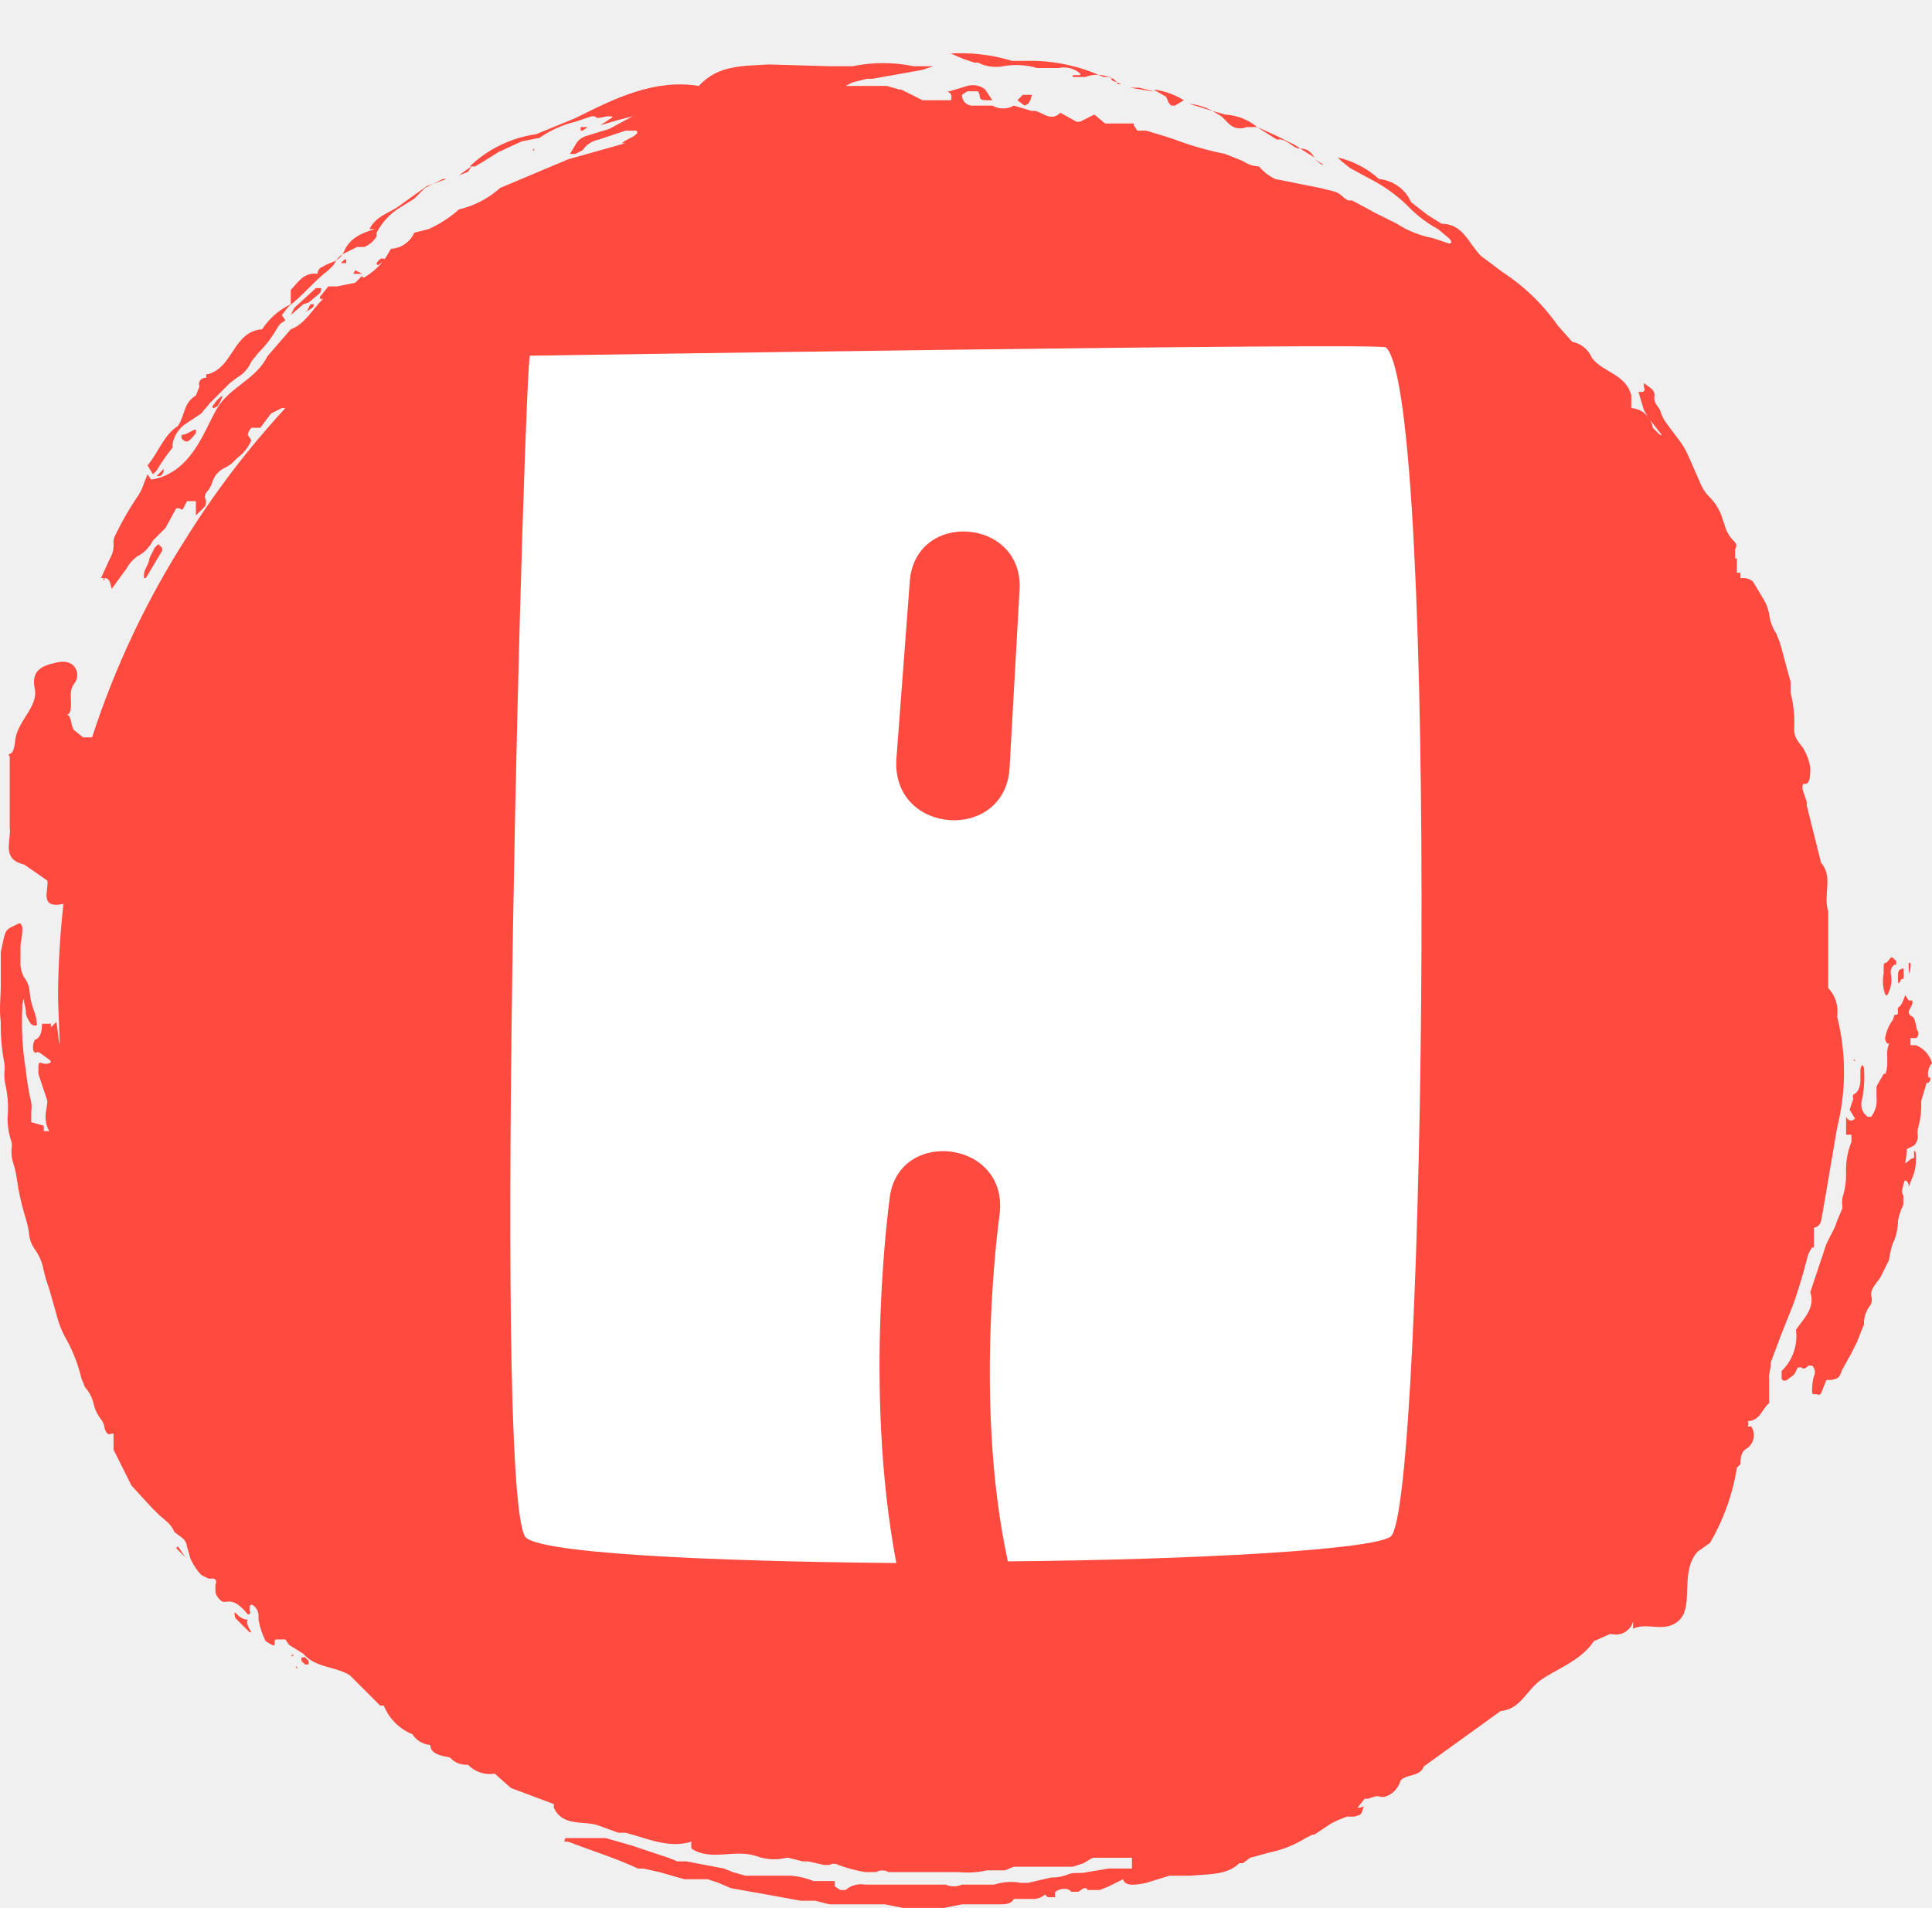
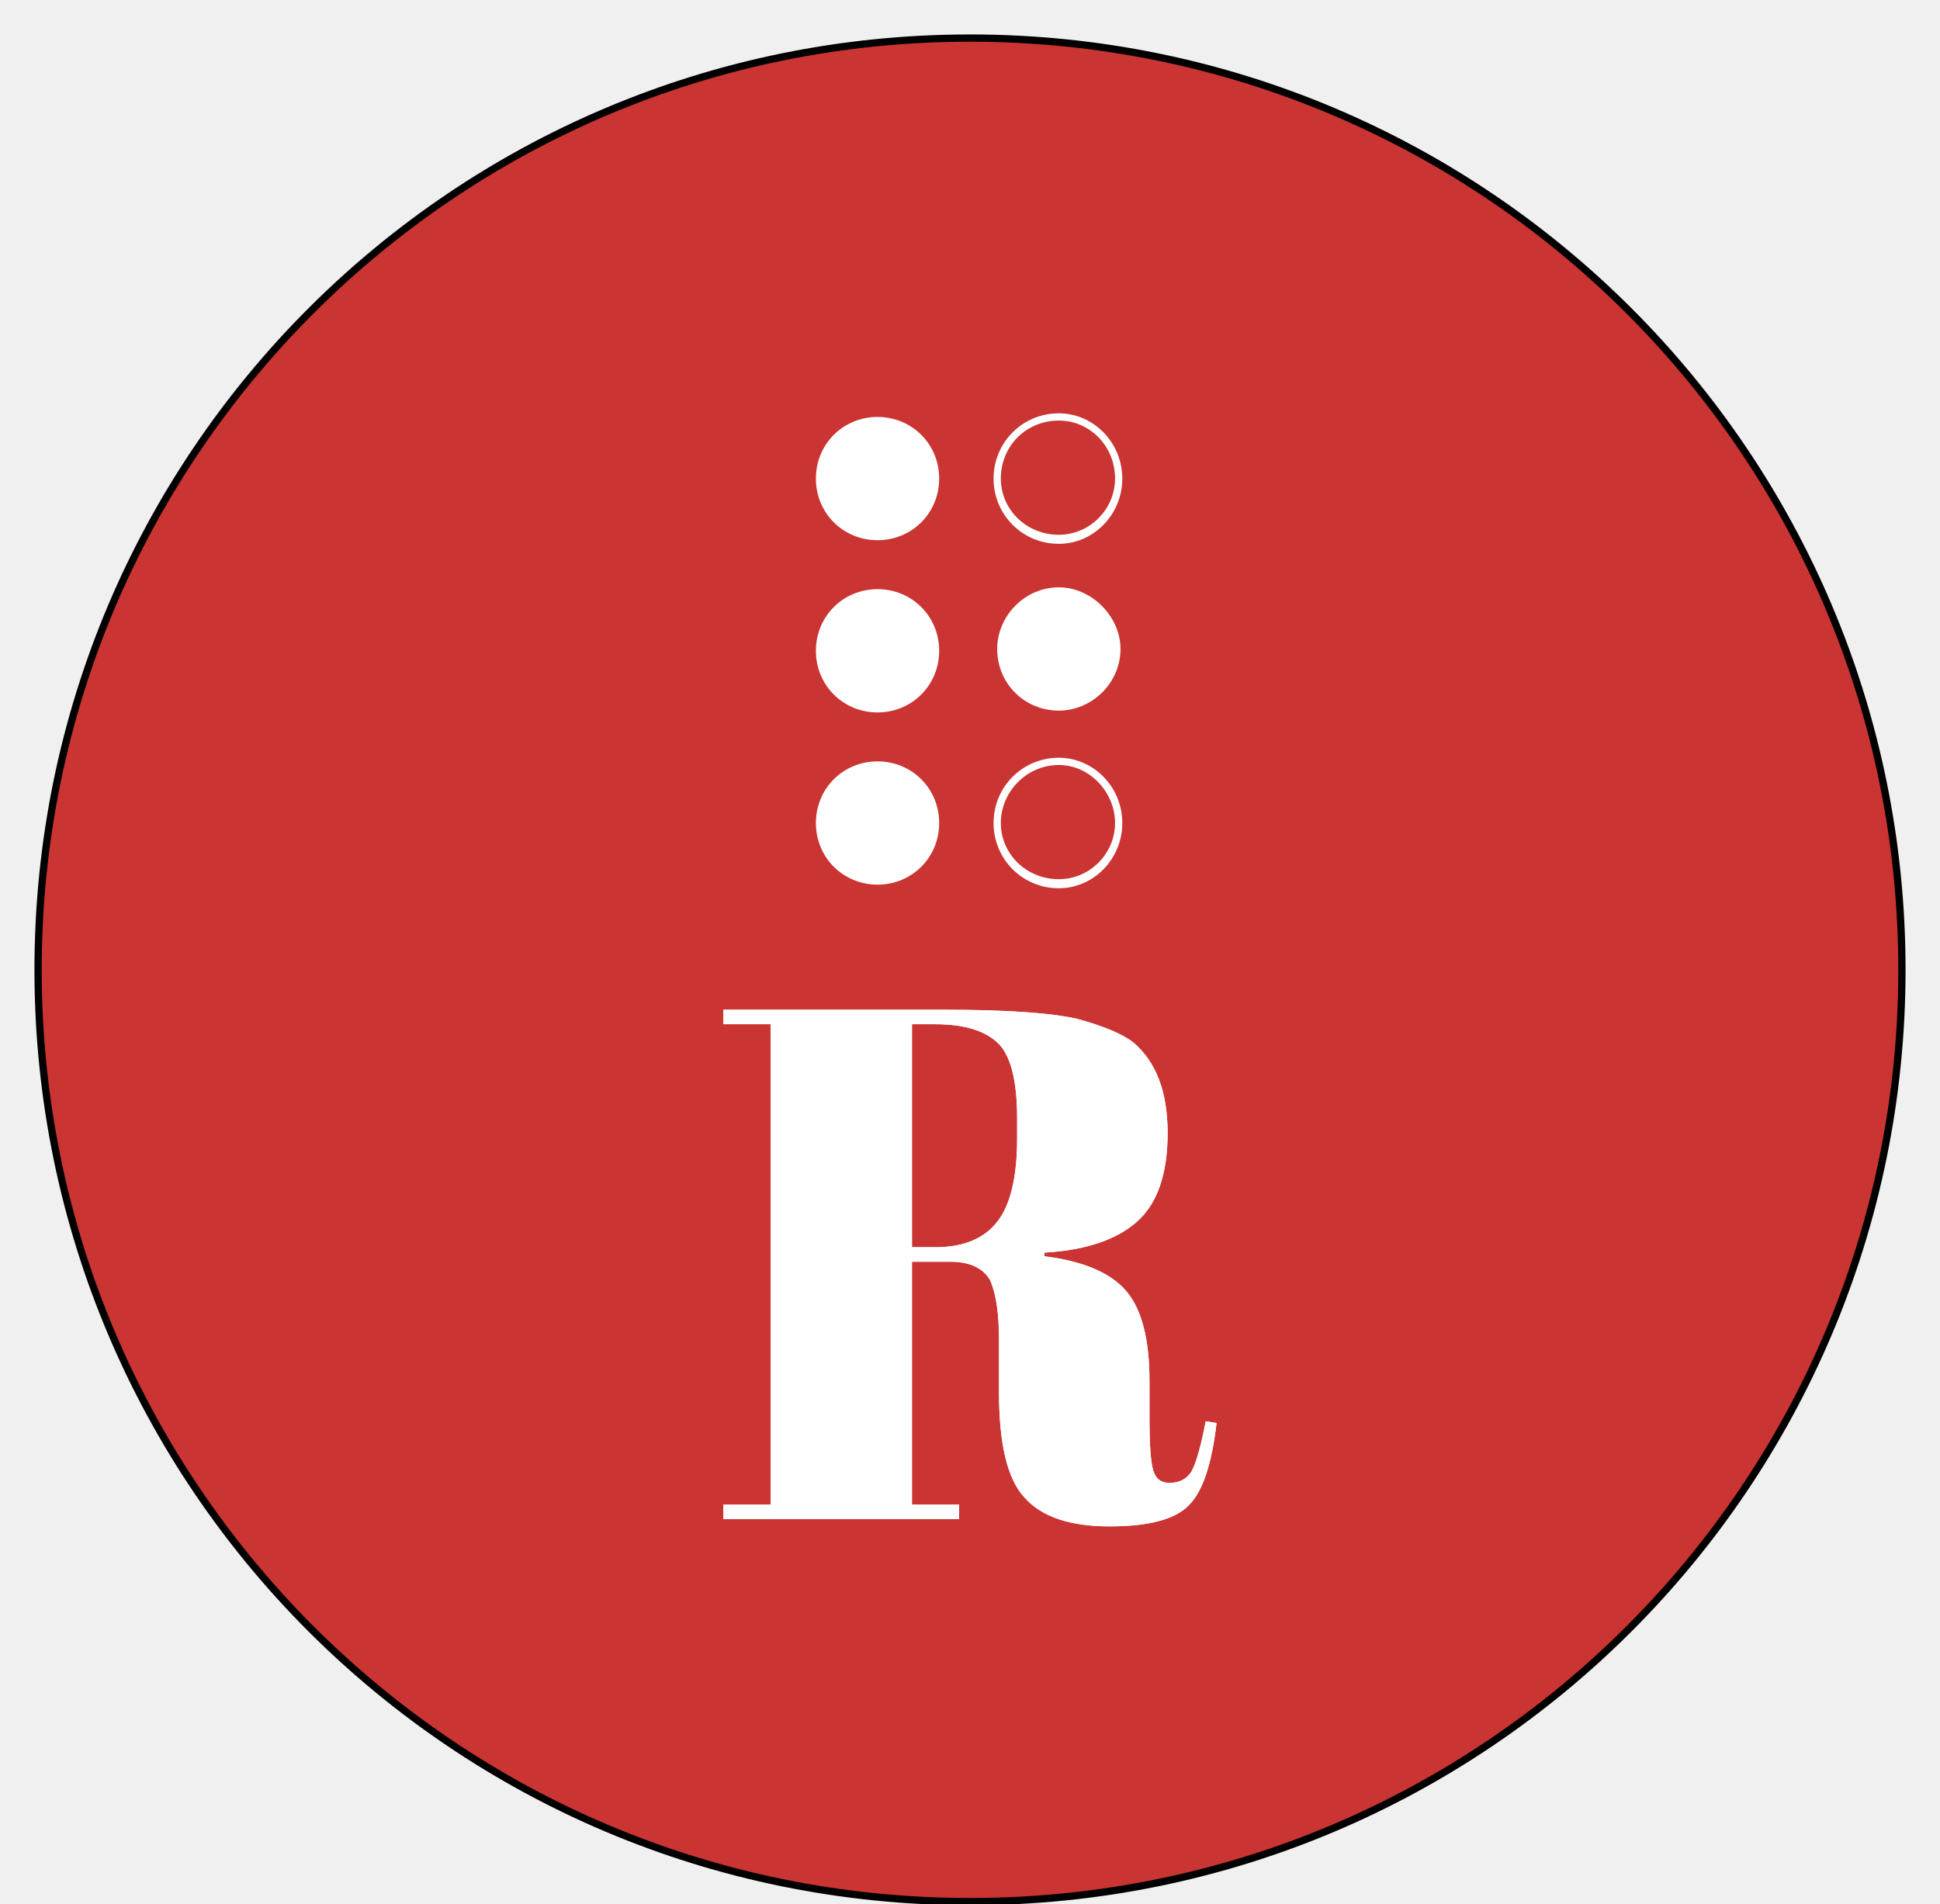
- <svg xmlns="http://www.w3.org/2000/svg" width="308.761" height="304.916" viewBox="0 0 106.008 104.687" class="css-1j8o68f" version="1.1" id="svg23">
-   <defs id="SvgjsDefs2684" />
-   <g id="SvgjsG2685" featurekey="rootContainer" transform="matrix(0.9820593,0,0,0.9820593,-0.05456052,0)" fill="#ff4a3f">
-     <g id="g17">
-       <path d="M19.8 15.3h.5l-.4-.2zm.5.1zm.8-.7c0 .1 0 .1.1.1l.4-.3c-.2-.1-.3-.1-.5.2zm.4-.2zm-4.1 2.3zm-.2.6l.3-.2c.1-.1.1-.2.1-.2h-.2l-.2.4c-.1-.1-.1 0 0 0zm2.2-2.9h-.1l-.2.2h.3zm-2.1 2.4l.6-.5c.1-.1.1-.2.1-.3h-.3l-1.2 1.1-.2.4.7-.6zm-1.1.8z" id="path3" />
-       <path d="M9.7 25v-.2a1.7 1.7 0 0 1 .7-1.1l.9-.6.5-.6.7-.7.4-.4.4-.3a1.9 1.9 0 0 0 .8-.9l.4-.5a5.9 5.9 0 0 0 1-1.3l.2-.3.3-.2-.2-.3.4-.5c.8-.6 1.4-1.4 2.2-2l.3-.3a1.4 1.4 0 0 1 .5-.6l.8-.4h.4a1.4 1.4 0 0 0 .7-.6V13a3.5 3.5 0 0 1 1.3-1.4l.8-.5.2-.2.4-.4 1-.5h.2l-1.1.4-1.4 1c-.6.5-1.4.6-1.8 1.4h.3c-.7.2-1.4.5-1.7 1.2s-.8.6-1.2.9a.4.4 0 0 0-.3.4c-.8-.1-1.1.5-1.5.9v.8a3.9 3.9 0 0 0-1.6 1.4c-1.6.1-1.6 2.1-3 2.5h-.1a.2.2 0 0 0 0 .2c-.3 0-.5.2-.4.5l-.2.5c-.7.4-.6 1.1-1 1.7-.8.5-1.1 1.5-1.7 2.2l.3.5.2-.2a11.6 11.6 0 0 1 .9-1.3zM53.9 3.3l.6.2h.2a2.2 2.2 0 0 0 1.4.2 4.1 4.1 0 0 1 1.9.1h1.2a1.4 1.4 0 0 1 1.2.3.1.1 0 0 1 0 .1H60a.1.1 0 0 0 0 .1h.7a1.8 1.8 0 0 1 1.3 0c.2 0 .1.1.2.2l.5.2h-.2c-.2-.4-.5-.4-.8-.4a9.7 9.7 0 0 0-4.3-.9h-.8A9.8 9.8 0 0 0 53 3h.2zm7.3 3.1zM50.3 4.7zm10.9 1.7h.2-.2zM19 14.7zm32.1-10zm17.6 2.2a.9.9 0 0 0 1 .2h.6a3.1 3.1 0 0 0-1.8-.7l-.7-.2.5.3zm-3.4-1.3c0 .1.1.2.2.3h.2l.5-.3a4.2 4.2 0 0 0-1.7-.6l.7.4zm7.4 2.7l.8.5c-.2-.3-.4-.5-.8-.5z" id="path5" />
-       <path d="M99 76.1l.6-1.6.6-1.5c.2-.5.6-1.8.8-2.6a1.7 1.7 0 0 1 .3-.7h.1v-1.1c.5-.1.4-.6.5-.9l.8-4.7a12.7 12.7 0 0 0 0-6.2 1.9 1.9 0 0 0-.5-1.6v-4.3c-.3-.9.3-1.9-.4-2.7L101 45a.4.4 0 0 0 0-.2l-.2-.6a.5.5 0 0 1 0-.4h.1c.3 0 .3-.5.3-.9a3 3 0 0 0-.4-1.1l-.3-.4a1.1 1.1 0 0 1-.2-.7 6.7 6.7 0 0 0-.2-2v-.6c-.2-.7-.4-1.5-.6-2.2l-.2-.5a2.5 2.5 0 0 1-.4-1.1 2.5 2.5 0 0 0-.3-.8l-.6-1a.8.8 0 0 0-.6-.2h-.1V32h-.2v-.8H97V31a.4.4 0 0 0 0-.1v-.2c.1-.2.1-.3-.1-.5a1.8 1.8 0 0 1-.4-.6l-.2-.6a2.9 2.9 0 0 0-.7-1.2 2.2 2.2 0 0 1-.5-.7l-.7-1.6a4.3 4.3 0 0 0-.6-1l-.6-.8a2.4 2.4 0 0 1-.4-.8l-.2-.3a.6.6 0 0 1-.1-.5.5.5 0 0 0-.2-.4l-.4-.3v.2c.1.2 0 .3-.1.3h-.2l.3 1 .3.5.7.9h-.1l-.2-.2-.2-.2a1.3 1.3 0 0 0-1.2-1.1v-.7c-.3-1.2-1.6-1.3-2.2-2.1a1.5 1.5 0 0 0-1.1-.9l-.8-.9a11.3 11.3 0 0 0-3.1-3l-.8-.6-.4-.3c-.7-.7-1-1.8-2.2-1.8l-.8-.5-.9-.7a2.2 2.2 0 0 0-1.8-1.3 5.1 5.1 0 0 0-2.3-1.2l.2.2.5.4 1.3.7a8.5 8.5 0 0 1 2.1 1.6 6.8 6.8 0 0 0 1.5 1.1l.6.5c.1.1.2.2.1.3H81l-.9-.3a5.6 5.6 0 0 1-2-.8l-1.2-.6-1.3-.7h-.2c-.3-.1-.4-.4-.8-.5l-.8-.2-2.5-.5a2.6 2.6 0 0 1-.9-.7 1.7 1.7 0 0 1-.9-.3l-1-.4a18.1 18.1 0 0 1-2.8-.8l-.6-.2-1-.3h-.5l-.2-.3v-.1h-1.6l-.6-.5-.4.2-.4.2h-.2l-.9-.5c-.6.6-1.1-.2-1.6-.1l-1-.3a1.2 1.2 0 0 1-1.2 0h-1.2a.6.6 0 0 1-.5-.6l.3-.2h.6a.7.7 0 0 1 .1.3c0 .2.2.2.5.2h.2l-.4-.6a1.1 1.1 0 0 0-1-.2l-1 .3H53c.3.2.2.3.2.5h-1.6l-.4-.2-.8-.4h-.1l-.7-.2h-2.3l.4-.2.8-.2h.3l1.7-.3 1.1-.2.6-.2h-1.1a8.4 8.4 0 0 0-3.4 0h-1.3L43 3.6c-1.4.1-2.8 0-3.9 1.2-2.5-.4-4.7.7-6.9 1.8l-2.2.9a6.7 6.7 0 0 0-3.7 1.8h.3l.5-.3.8-.5 1.3-.6 1-.2a6 6 0 0 1 2-.9l.9-.3h.2c.1.2.5 0 .7 0h.2c.1 0 .1.1 0 .1l-.6.4 1-.3.8-.2-1.3.7-1.3.4a1 1 0 0 0-.6.5l-.3.5h.3l.4-.2a1.4 1.4 0 0 1 .9-.6l1.5-.5h.5a.1.1 0 0 1 .1.2c-.2.2-.6.3-.8.5h.2l-3.2.9-3.8 1.6a5.2 5.2 0 0 1-2.3 1.2 6.6 6.6 0 0 1-1.7 1.1l-.8.2a1.5 1.5 0 0 1-1.3.9l-.3.5a3.7 3.7 0 0 1-1.2 1.1h-.1v-.1l-.2.2-.2.2-1 .2h-.5l-.4.5c-.1.1-.1.2 0 .2h.1c-.6.6-1 1.4-1.8 1.7L15 19.9c-.6 1.2-1.8 1.6-2.6 2.6s-1.4 3.9-3.9 4.3l-.2-.3-.2.5a2.7 2.7 0 0 1-.4.8 16.9 16.9 0 0 0-1.2 2.1.8.8 0 0 0-.1.5 1.4 1.4 0 0 1-.2.8l-.5 1.1h.2c.3 0 .3.3.4.6l.8-1.1a2.2 2.2 0 0 1 .6-.7 2 2 0 0 0 .9-.9l.3-.3.4-.4.6-1.1h.2c.1.1.1.1.2 0l.2-.4h.5v.8l.5-.5a.5.5 0 0 0 0-.5.4.4 0 0 1 .1-.3 1.5 1.5 0 0 0 .3-.5 1.3 1.3 0 0 1 .8-.9l.3-.2.3-.3a2.4 2.4 0 0 0 .8-1l-.2-.3c0-.1.1-.3.2-.4h.5l.6-.8.6-.3h.2a48.8 48.8 0 0 0-5.5 7.2h-.1.1a48.4 48.4 0 0 0-5.3 11.2h-.5l-.5-.4c-.2-.2-.1-.7-.4-.9h.1c.3-.5-.1-1.2.3-1.7s.1-1.4-.9-1.2-1.5.5-1.3 1.5-1 1.8-1.1 2.9-.5.5-.3.9v3.9c.1.8-.5 1.8.8 2.1l1.3.9c.1.5-.5 1.6.9 1.3a49.2 49.2 0 0 0-.3 5c0 1.1.1 2.2.1 3.3v-.4c-.1-.4-.1-.8-.2-1.3l-.3.3v-.2h-.5c0 .5-.1.8-.4.9a.9.9 0 0 0-.1.5c0 .1.1.3.2.2s.4.2.7.4-.2.3-.4.2-.2.1-.2.3v.3l.5 1.5c0 .3-.1.6-.1.9a1.7 1.7 0 0 0 .2.8h-.3v-.3l-.7-.2v-.6a1.5 1.5 0 0 0 0-.5 14.6 14.6 0 0 1-.3-1.8 16.6 16.6 0 0 1-.2-3.5.9.9 0 0 1 .1-.5v.2a2.9 2.9 0 0 1 .1.5.8.8 0 0 0 .1.4c.1.2.2.4.4.4s.1-.1.1-.2a2.1 2.1 0 0 0-.1-.5 4.2 4.2 0 0 1-.3-1.3 1.5 1.5 0 0 0-.3-.7 1.6 1.6 0 0 1-.2-.9v-.8c0-.3.1-.6.1-.9a.5.5 0 0 0-.1-.4h-.1c-.8.4-.7.2-1 1.6V55c0 .7-.1 1.4 0 2.1a10.8 10.8 0 0 0 .2 2.3 1.8 1.8 0 0 1 0 .5 3.1 3.1 0 0 0 .1.9 5.9 5.9 0 0 1 .1 1.3 3.9 3.9 0 0 0 .2 1.7 1.2 1.2 0 0 1 0 .4 2.1 2.1 0 0 0 .1.8 4.9 4.9 0 0 1 .2.9 14 14 0 0 0 .5 2.2 5 5 0 0 1 .2 1 1.7 1.7 0 0 0 .3.7 2.9 2.9 0 0 1 .5 1.2 8.5 8.5 0 0 0 .3 1l.4 1.4a5.4 5.4 0 0 0 .6 1.5 8.5 8.5 0 0 1 .8 2.1l.2.5a2.1 2.1 0 0 1 .5 1 2.1 2.1 0 0 0 .4.8 1 1 0 0 1 .2.5c.1.3.2.4.4.3h.1v.9l.5 1 .5 1 1.1 1.2.4.4c.3.3.7.5.9 1l.4.3a.7.7 0 0 1 .3.5l.2.7a3.3 3.3 0 0 0 .6.9l.4.2h.3a.2.2 0 0 1 .1.3 2.5 2.5 0 0 0 0 .5.9.9 0 0 0 .4.5h.2c.4-.1.8.2 1.2.7h.1c0-.1.1-.1 0-.2v-.2c0-.1.1-.2.2-.1a.7.7 0 0 1 .3.6v.2a4.3 4.3 0 0 0 .4 1.2c.5.3.5.3.5.1s0-.2.2-.2h.4l.2.3.8.5c.7.8 1.8.7 2.6 1.2l1.7 1.7h.2a2.9 2.9 0 0 0 1.6 1.6 1.3 1.3 0 0 0 1 .6c0 .5.6.6 1.1.7a1.2 1.2 0 0 0 .8.4h.2a1.7 1.7 0 0 0 1.5.5l.9.8 2.4.9v.2c.5 1.1 1.7.7 2.5 1l1.1.4h.4c1.2.3 2.4.9 3.7.5a.7.7 0 0 0 0 .4c1.1.7 2.4 0 3.6.4a2.9 2.9 0 0 0 1.7.1h.1l.8.2h.3l.9.2h.3a.5.5 0 0 1 .5 0 7.9 7.9 0 0 0 1.5.4h.6a.7.7 0 0 1 .7 0h3.9a5 5 0 0 0 1.6-.1h1l.5-.2H60l.6-.2.5-.3h2.2v.6H62l-1.2.2c-.4.1-.7 0-1 .1a2.4 2.4 0 0 1-1 .2l-1.3.3h-.4a3.1 3.1 0 0 0-1.5.1h-1.8a1.1 1.1 0 0 1-.9 0h-4.5a1.3 1.3 0 0 0-1.1.3H47l-.3-.2v-.3h-1.2a4.1 4.1 0 0 0-1.3-.3h-2.5l-.7-.2-.5-.2-2.1-.4h-.5l-.5-.2-2.1-.7-1.4-.4h-2.2c-.1 0-.1.1-.1.2h.2c1.3.5 2.6.9 3.9 1.5h.3l.9.2 1.4.4h1.3l.6.2.7.3 1.7.3 1.1.2 1.1.2h.8l.8.2h3.1l1 .2h2.3l1-.2H56c.4 0 .6-.1.7-.3h1a1 1 0 0 0 .8-.3c-.1.1 0 .1.1.2h.4v-.2c0-.1 0-.1.2-.2s.6-.1.7.1h.4l.3-.2c.2 0 .2 0 .2.1h.7l.5-.2.8-.4c.1.3.4.4 1.3.2l1.3-.4h1.2c.9-.1 2 0 2.7-.7h.2l.4-.3 1.1-.3a6.1 6.1 0 0 0 2-.8l.4-.2h.1l.9-.6.4-.2.5-.2h.4c.4-.1.4-.1.5-.4s0-.1-.2-.1h-.1l.4-.5h.2c.3-.1.5-.2.7-.1h.2a1.3 1.3 0 0 0 .9-.9c.3-.4 1.1-.2 1.3-.8l4.3-3.1c1.1-.1 1.4-1.1 2.2-1.7s2.3-1.1 3-2.2l.9-.4h.1a1 1 0 0 0 1.2-.7v.4c.8-.4 1.8.3 2.6-.5s0-2.7 1-3.8l.7-.5a12.1 12.1 0 0 0 1.5-4.2l.2-.2c0-.3 0-.7.4-.9a.9.9 0 0 0 .2-1.2h-.2a.3.3 0 0 0 0-.3c.7 0 .8-.7 1.2-1V77a.5.5 0 0 1 0-.2 3.8 3.8 0 0 0 .1-.7zM5.9 32.2z" id="path7" />
-       <path d="M26.4 9.3l-.3.2-.4.3.5-.2zm6.1-2h.1l.3-.2h-.4zm-2.6 1l-.1.1h.1v-.1zm-1.5 1.4zm1.3-.2zm-6.3 3.1zM9.2 26.2l-.4.4H9a.4.4 0 0 0 .2-.4zm3-3.5a2.1 2.1 0 0 0 .3-.6 1.5 1.5 0 0 0-.5.5c-.1.1-.1.2 0 .2zM11 24.2V24c-.2 0-.5.3-.8.3v.2c.3.3.4.2.8-.3zm3 66.2zM73.9 9.2h.1l-.5-.3zm-2.5-1.4c.5-.1.8.4 1.2.5h.1l-.3-.2-1-.5-1.1-.5.3.2zM52.8 3.1zm11.7 2h-.1l-1.2-.2h.5zm2 .7l1.3.4a3.3 3.3 0 0 0-1.3-.4zm-9 0a1 1 0 0 0 .2-.5h-.5l-.3.3.4.3zm9 1.6zM49.9 4.2zm2.9.7zM48.5 4zm13.8 2.1a.5.5 0 0 0 0 .1zm44.8 52.3h-.3V58h.3c.1 0 .2-.3.1-.4s-.1-.7-.3-.8a.3.3 0 0 1-.2-.3l.2-.4a.4.4 0 0 0 0-.2h-.2l-.2-.3c-.1.3-.2.6-.4.7a.5.5 0 0 0 0 .2c0 .1 0 .2-.1.2h-.1a1.1 1.1 0 0 1-.1.3 2.3 2.3 0 0 0-.4.9.4.4 0 0 0 .1.4h.1a1.7 1.7 0 0 0-.1.8v.4a1.8 1.8 0 0 1-.1.5h-.1l-.4.7v.6a1.5 1.5 0 0 1-.3 1.1h-.2l-.2-.2a.9.9 0 0 1-.1-.8 6.5 6.5 0 0 0 .1-1.7c0-.1-.1-.2-.1-.2a.5.5 0 0 0-.1.3v.6c0 .2-.1.6-.3.7s-.1.2-.1.3l-.2.6.3.5c-.2.2-.4.1-.5-.1v1h.3v.4a4.2 4.2 0 0 0-.3 1.4 3.3 3.3 0 0 0 0 .4 4 4 0 0 1-.2 1.3 2 2 0 0 0 0 .6l-.3.7a3.2 3.2 0 0 1-.3.7l-.3.6-.9 2.7c.3.9-.4 1.5-.8 2.1a2.7 2.7 0 0 1-.8 2.3v.4c0 .1.1.2.3.1l.4-.3.2-.4h.2c.1.1.2.1.4-.1h.2a.5.5 0 0 1 .1.6 2.9 2.9 0 0 0-.1.8c0 .1 0 .2.1.2h.2c.1.1.2 0 .3-.3l.2-.5h.3c.4-.1.4-.1.6-.6l.5-.9.3-.6.4-1a1.6 1.6 0 0 1 .3-1 .6.6 0 0 0 .1-.6c0-.2 0-.3.2-.6l.3-.4.5-1a4.7 4.7 0 0 1 .2-.9 3 3 0 0 0 .3-1.3 3.8 3.8 0 0 1 .3-.9v-.5c-.1-.2-.1-.2 0-.6s.1-.2.2-.2a.4.4 0 0 1 .1.3l.2-.5a2.3 2.3 0 0 0 .2-.9v-.3c0-.1 0-.3-.1-.3v.4c-.2 0-.3.2-.5.3a6.4 6.4 0 0 0 .1-.8l.4-.2a.7.7 0 0 0 .2-.6 1.4 1.4 0 0 1 0-.3 4.8 4.8 0 0 0 .2-1.4v-.2l.3-1h.1a.3.3 0 0 0 .1-.3h-.1a.9.9 0 0 1 .2-.8 1.5 1.5 0 0 0-.9-1zm-1.2 7.8zm-.2-9.9zm0 0zM9.1 30.8a.3.3 0 0 0 0-.2l-.2-.2-.2.2-.3.6c0 .3-.3.6-.3.9v.2h.1zm96.3 24.8h.1a1.7 1.7 0 0 0 .2-1.2.5.5 0 0 1 .2-.5h.1v-.2l-.2-.2h-.1c-.1.1-.2.3-.3.3s-.1.1-.1.3v.3a2.2 2.2 0 0 0 .1 1.2zM13.2 90.1c-.1 0 0 .2 0 .3l.8.8h.1c-.2-.3-.3-.6-.2-.7a.9.9 0 0 1-.5-.2zm.8.3zm92.3-35.7h.1a2 2 0 0 0 0-.6c-.3.1-.3.1-.3.6s.1.1.2 0z" id="path9" />
-       <path d="M106.7 62a.6.6 0 0 0 .1-.5c0-.1-.1-.2-.1-.1h-.2v.2c0 .4.1.5.2.4zm.1-8.2h-.1v.6a1 1 0 0 0 .1-.6zM17.1 92.6h-.2v.2l.2.2h.2v-.2zm86.6-33.3c0-.1 0-.1-.1-.1zM9.9 86.5l.5.5-.4-.6z" id="path11" />
-       <circle cx="10.5" cy="87.1" transform="rotate(-24.8 10.4 87.159)" id="circle13" />
-       <path d="M9.7 30.1h-.1v.2-.2h.1zm83.2-6.6l-.2-.3h-.1zm-14.7 77.1zM5.9 32.2zm-.1.2a.3.3 0 0 0 .1-.2v.2zm1.9-4.9zM61.5 2.4zm42.8 58.2v.1-.1zM16.4 92.5h-.1c.1.1.2 0 .1-.1zm.2.7h.1l-.1-.1v.1zm73.9-71.3zm15.2 34.4zM14.6 91.7zm92.1-37zm-.8 11.4zM34.6 0z" id="path15" />
-     </g>
-   </g>
-   <g id="SvgjsG2686" featurekey="nameFeature-0" transform="matrix(2.284354,0,0,2.284354,27.98006,-5.60952)" fill="#ffffff">
-     <path d="M9.6 16.48 l-0.32 4.24 c-0.08 1.8 2.6 1.96 2.72 0.2 l0.24 -4.28 c0.12 -1.76 -2.56 -1.96 -2.64 -0.16 z M0.48 11 l0 0 c0.04 0 20.48 -0.32 20.56 -0.2 c1.28 1.12 0.96 27.8 0.12 28.56 c-0.4 0.32 -4.64 0.56 -9.2 0.6 c-0.84 -3.84 -0.2 -8.32 -0.2 -8.32 c0.24 -1.8 -2.44 -2.12 -2.64 -0.4 c0 0.04 -0.64 4.52 0.16 8.76 c-4.56 -0.04 -8.68 -0.24 -8.92 -0.64 c-0.8 -1.44 0 -28.28 0.12 -28.36 z" id="path20" />
-   </g>
+ <svg xmlns="http://www.w3.org/2000/svg" version="1.2" viewBox="0 0 107 105" width="107" height="105">
+   <style>.a{fill:#ca3433;stroke:#000;stroke-width:.4}.b{fill:#fff}</style>
+   <path class="a" d="m53.5 104.9c-28.4 0-51.4-23-51.4-51.4 0-28.4 23-51.4 51.4-51.4 28.4 0 51.4 23 51.4 51.4 0 28.4-23 51.4-51.4 51.4z" />
+   <path fill-rule="evenodd" class="b" d="m52.4 69.6h-2.1v13.4h2.6v0.8h-13v-0.8h2.6v-26.5h-2.6v-0.8h12.1q5.2 0 7.4 0.5 2.2 0.6 3.1 1.3 1.9 1.6 1.9 5 0 3.4-1.7 4.9-1.7 1.5-5.1 1.7v0.2q3.2 0.4 4.5 1.9 1.3 1.5 1.3 5v2.1q0 2.1 0.2 2.8 0.2 0.7 0.9 0.7 0.8 0 1.2-0.6 0.4-0.7 0.8-2.8l0.6 0.1q-0.4 3.4-1.5 4.5-1.1 1.2-4.4 1.2-3.3 0-4.7-1.6-1.4-1.5-1.4-5.8v-2.9q0-2.2-0.5-3.3-0.6-1-2.2-1zm-0.8-13.1h-1.3v12.3h1.3q2.3 0 3.4-1.4 1.1-1.4 1.1-4.6v-1.1q0-3.2-1.1-4.2-1.1-1-3.4-1z" />
+   <path fill-rule="evenodd" class="b" d="m52.4 69.6h-2.1v13.4h2.6v0.8h-13v-0.8h2.6v-26.5h-2.6v-0.8h12.1q5.2 0 7.4 0.5 2.2 0.6 3.1 1.3 1.9 1.6 1.9 5 0 3.4-1.7 4.9-1.7 1.5-5.1 1.7v0.2q3.2 0.4 4.5 1.9 1.3 1.5 1.3 5v2.1q0 2.1 0.2 2.8 0.2 0.7 0.9 0.7 0.8 0 1.2-0.6 0.4-0.7 0.8-2.8l0.6 0.1q-0.4 3.4-1.5 4.5-1.1 1.2-4.4 1.2-3.3 0-4.7-1.6-1.4-1.5-1.4-5.8v-2.9q0-2.2-0.5-3.3-0.6-1-2.2-1zm-0.8-13.1h-1.3v12.3h1.3q2.3 0 3.4-1.4 1.1-1.4 1.1-4.6v-1.1q0-3.2-1.1-4.2-1.1-1-3.4-1z" />
+   <path class="b" d="m48.4 29.8c-1.9 0-3.4-1.5-3.4-3.4 0-1.9 1.5-3.4 3.4-3.4 1.9 0 3.4 1.5 3.4 3.4 0 1.9-1.5 3.4-3.4 3.4z" />
+   <path fill-rule="evenodd" class="b" d="m58.4 30c-2 0-3.6-1.6-3.6-3.6 0-2 1.6-3.6 3.6-3.6 1.9 0 3.5 1.6 3.5 3.6 0 2-1.6 3.6-3.5 3.6zm3.1-3.6c0-1.8-1.4-3.2-3.1-3.2-1.8 0-3.2 1.4-3.2 3.2 0 1.7 1.4 3.1 3.2 3.1 1.7 0 3.1-1.4 3.1-3.1z" />
+   <path class="b" d="m48.4 39.3c-1.9 0-3.4-1.5-3.4-3.4 0-1.9 1.5-3.4 3.4-3.4 1.9 0 3.4 1.5 3.4 3.4 0 1.9-1.5 3.4-3.4 3.4z" />
+   <path class="b" d="m58.4 39.2c-1.9 0-3.4-1.5-3.4-3.4 0-1.8 1.5-3.4 3.4-3.4 1.8 0 3.4 1.6 3.4 3.4 0 1.9-1.6 3.4-3.4 3.4z" />
+   <path class="b" d="m48.4 48.8c-1.9 0-3.4-1.5-3.4-3.4 0-1.9 1.5-3.4 3.4-3.4 1.9 0 3.4 1.5 3.4 3.4 0 1.9-1.5 3.4-3.4 3.4z" />
+   <path fill-rule="evenodd" class="b" d="m58.4 49c-2 0-3.6-1.6-3.6-3.6 0-2 1.6-3.6 3.6-3.6 1.9 0 3.5 1.6 3.5 3.6 0 2-1.6 3.6-3.5 3.6zm3.1-3.6c0-1.7-1.4-3.2-3.1-3.2-1.8 0-3.2 1.5-3.2 3.2 0 1.7 1.4 3.1 3.2 3.1 1.7 0 3.1-1.4 3.1-3.1z" />
</svg>
